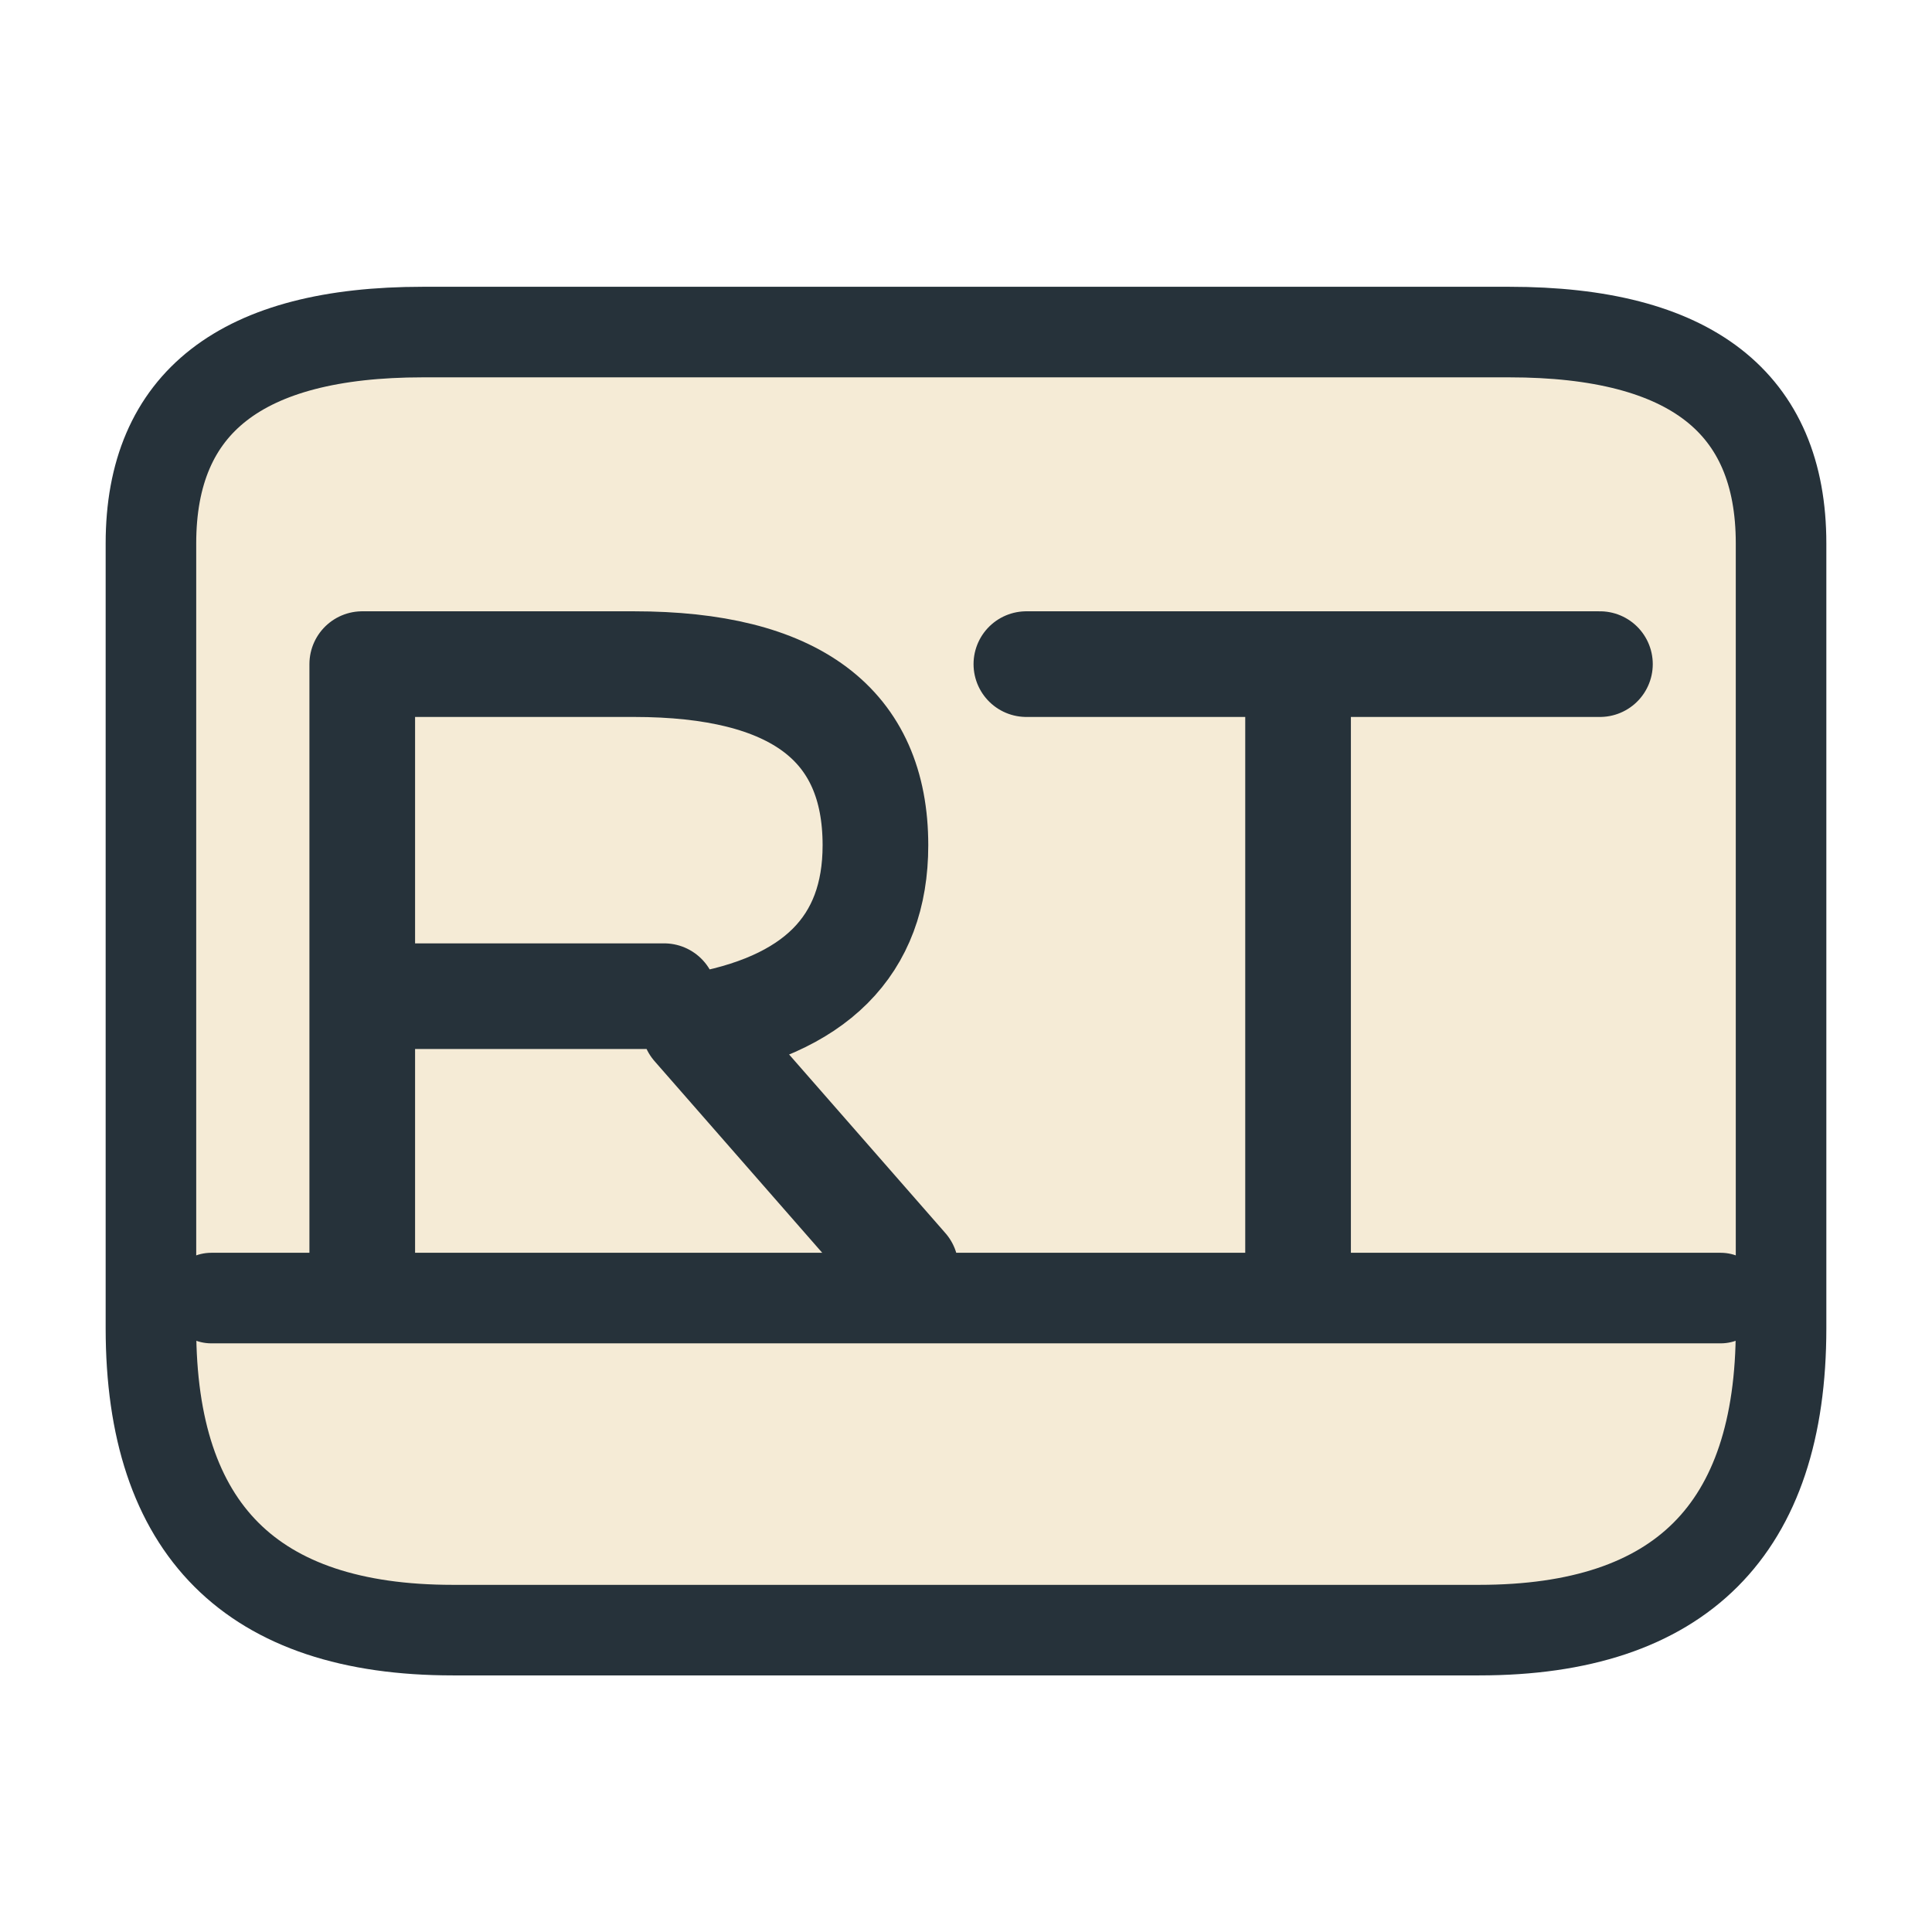
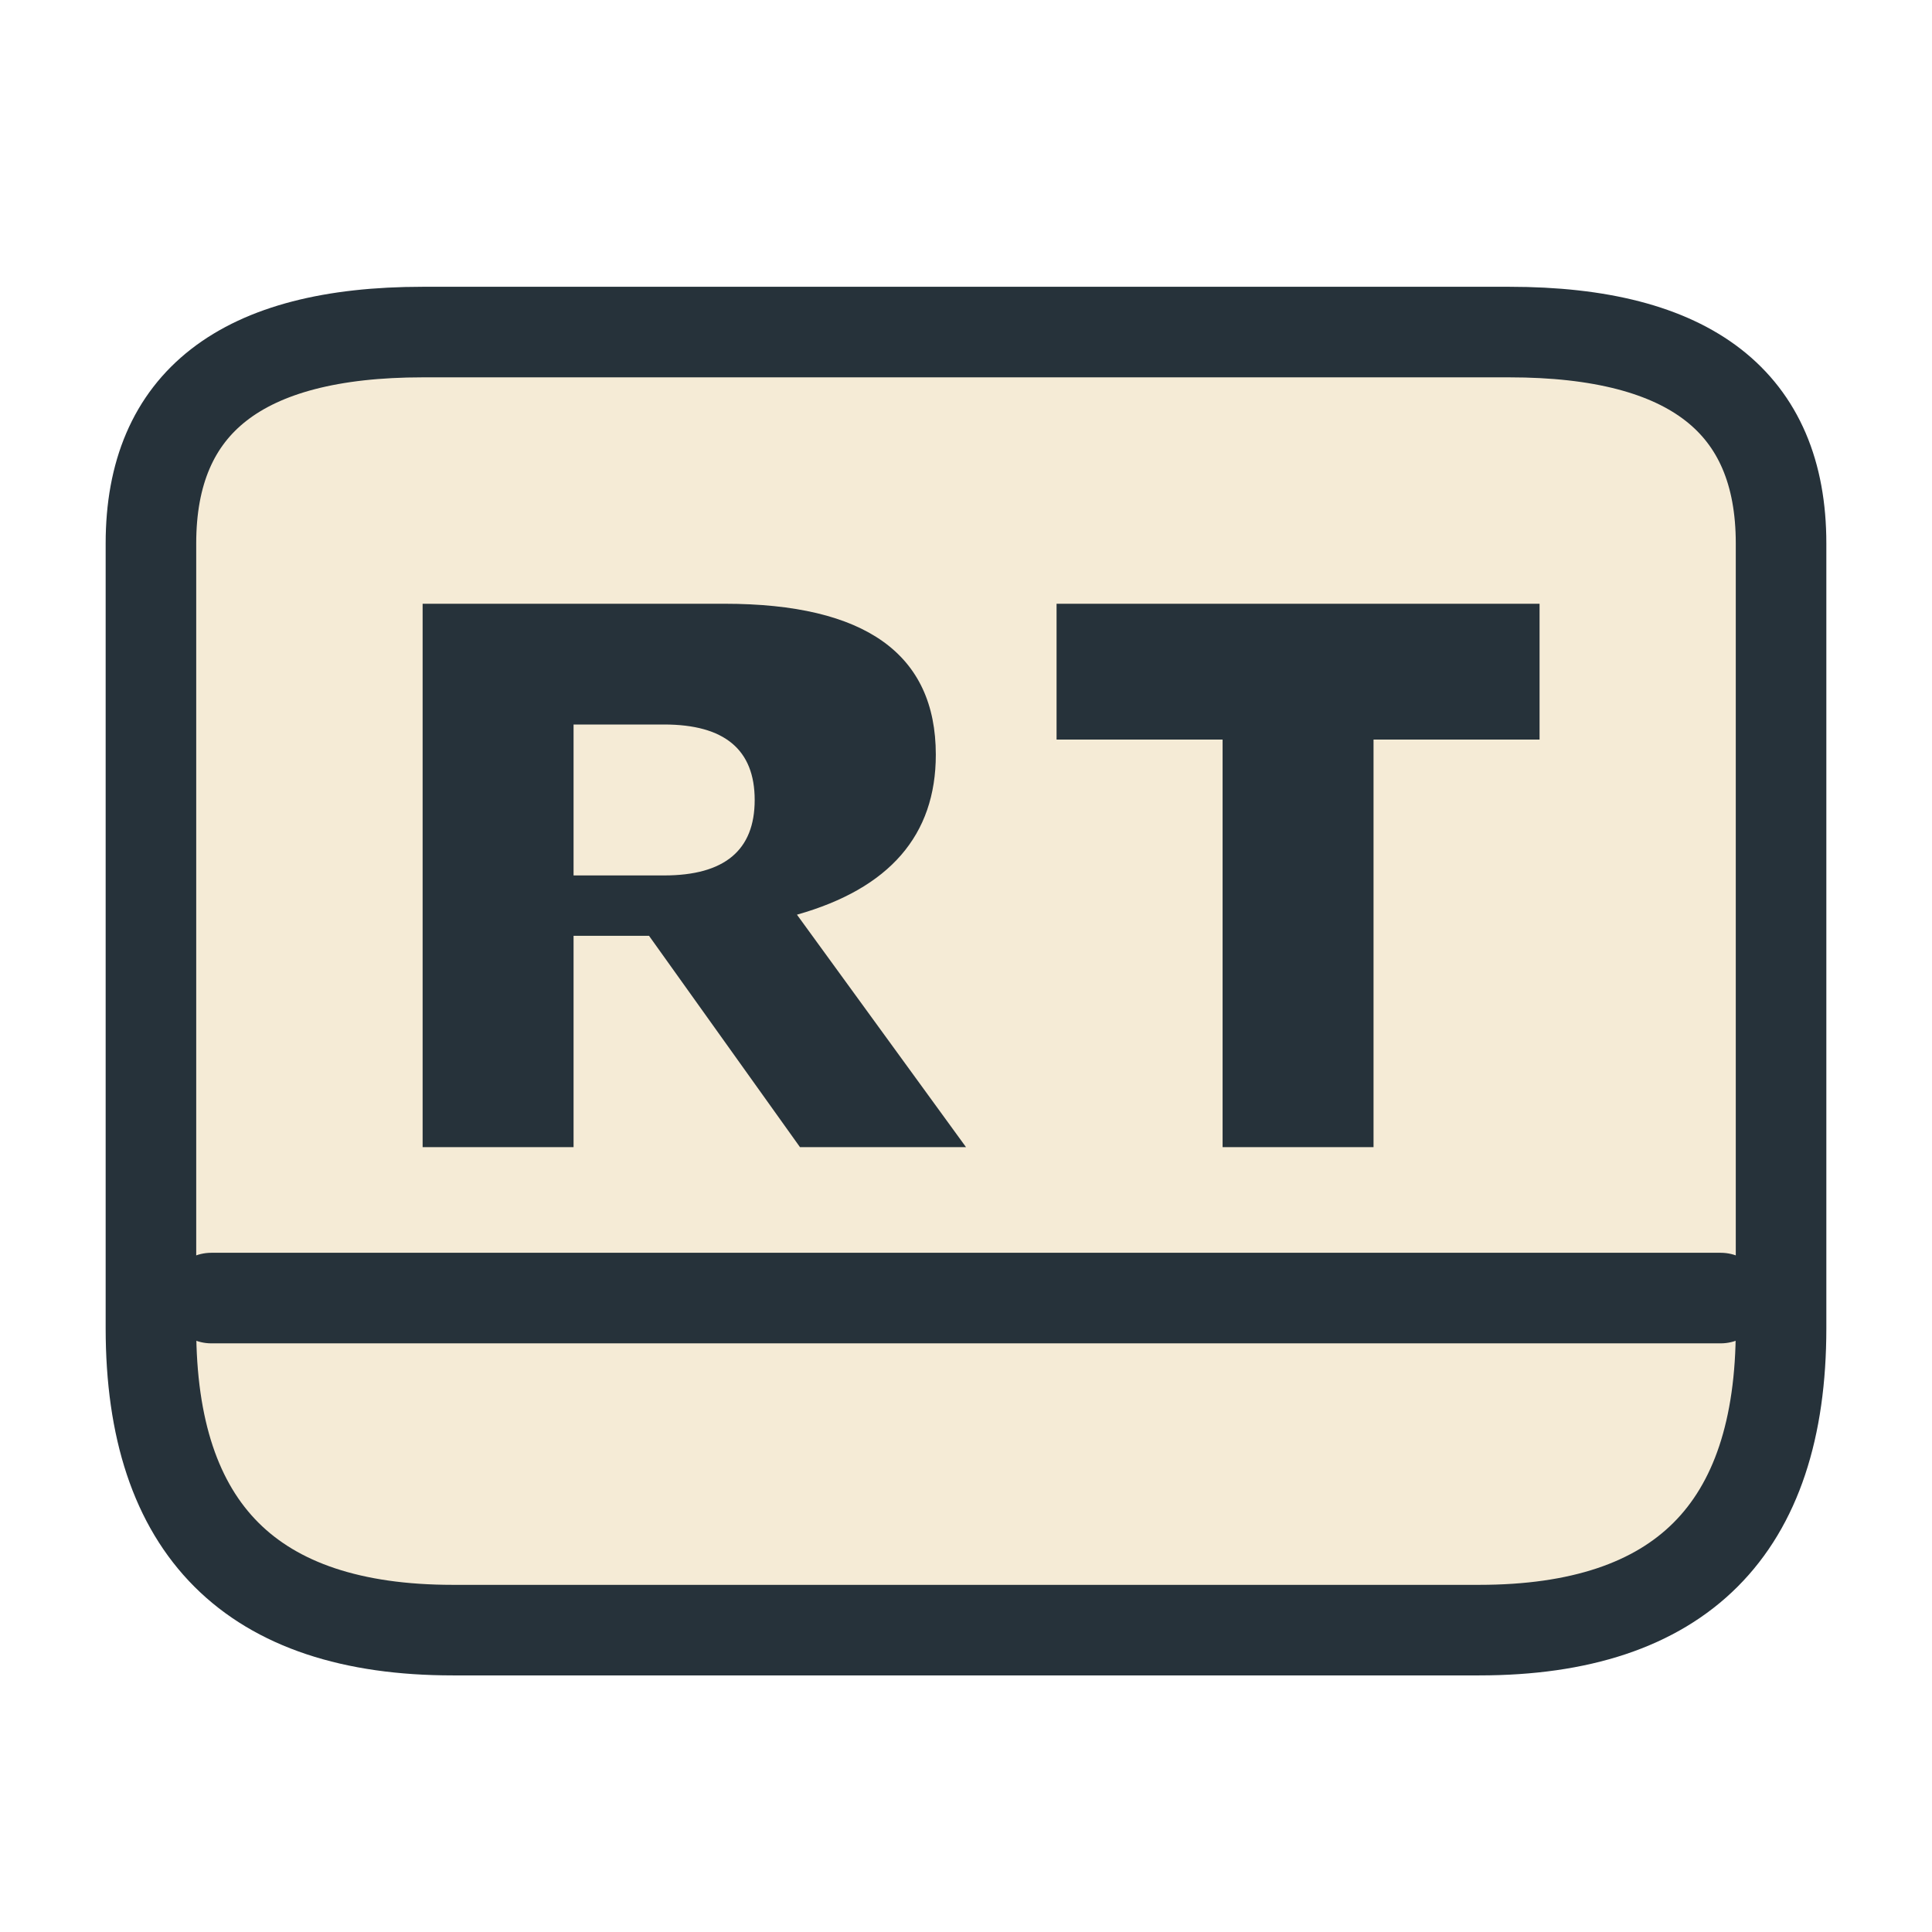
<svg xmlns="http://www.w3.org/2000/svg" viewBox="0 0 64 64" role="img" aria-labelledby="t">
  <path d="M5 18q0-7 9-7h36q9 0 9 7v26q0 10-10 10H15Q5 54 5 44Z" fill="#F5EBD6" stroke="#26323A" stroke-width="3" />
  <path d="M7 43h50" fill="none" stroke="#26323A" stroke-width="3" stroke-linecap="round" />
-   <path d="M12 42V22h9q8 0 8 6 0 5-6 6l7 8M12 33h10M34 22h19M43 22v20" fill="none" stroke="#26323A" stroke-width="3.5" stroke-linecap="round" stroke-linejoin="round" />
+   <path d="M14 20v18h5v-7h2.5l5 7h5.5l-5.6-7.7q4.6-1.3 4.6-5.3 0-5-7-5Zm5 4h3q3 0 3 2.5 0 2.5-3 2.5h-3ZM35 20h16v4.5h-5.5V38h-5V24.5H35Z" fill="#26323A" />
</svg>
